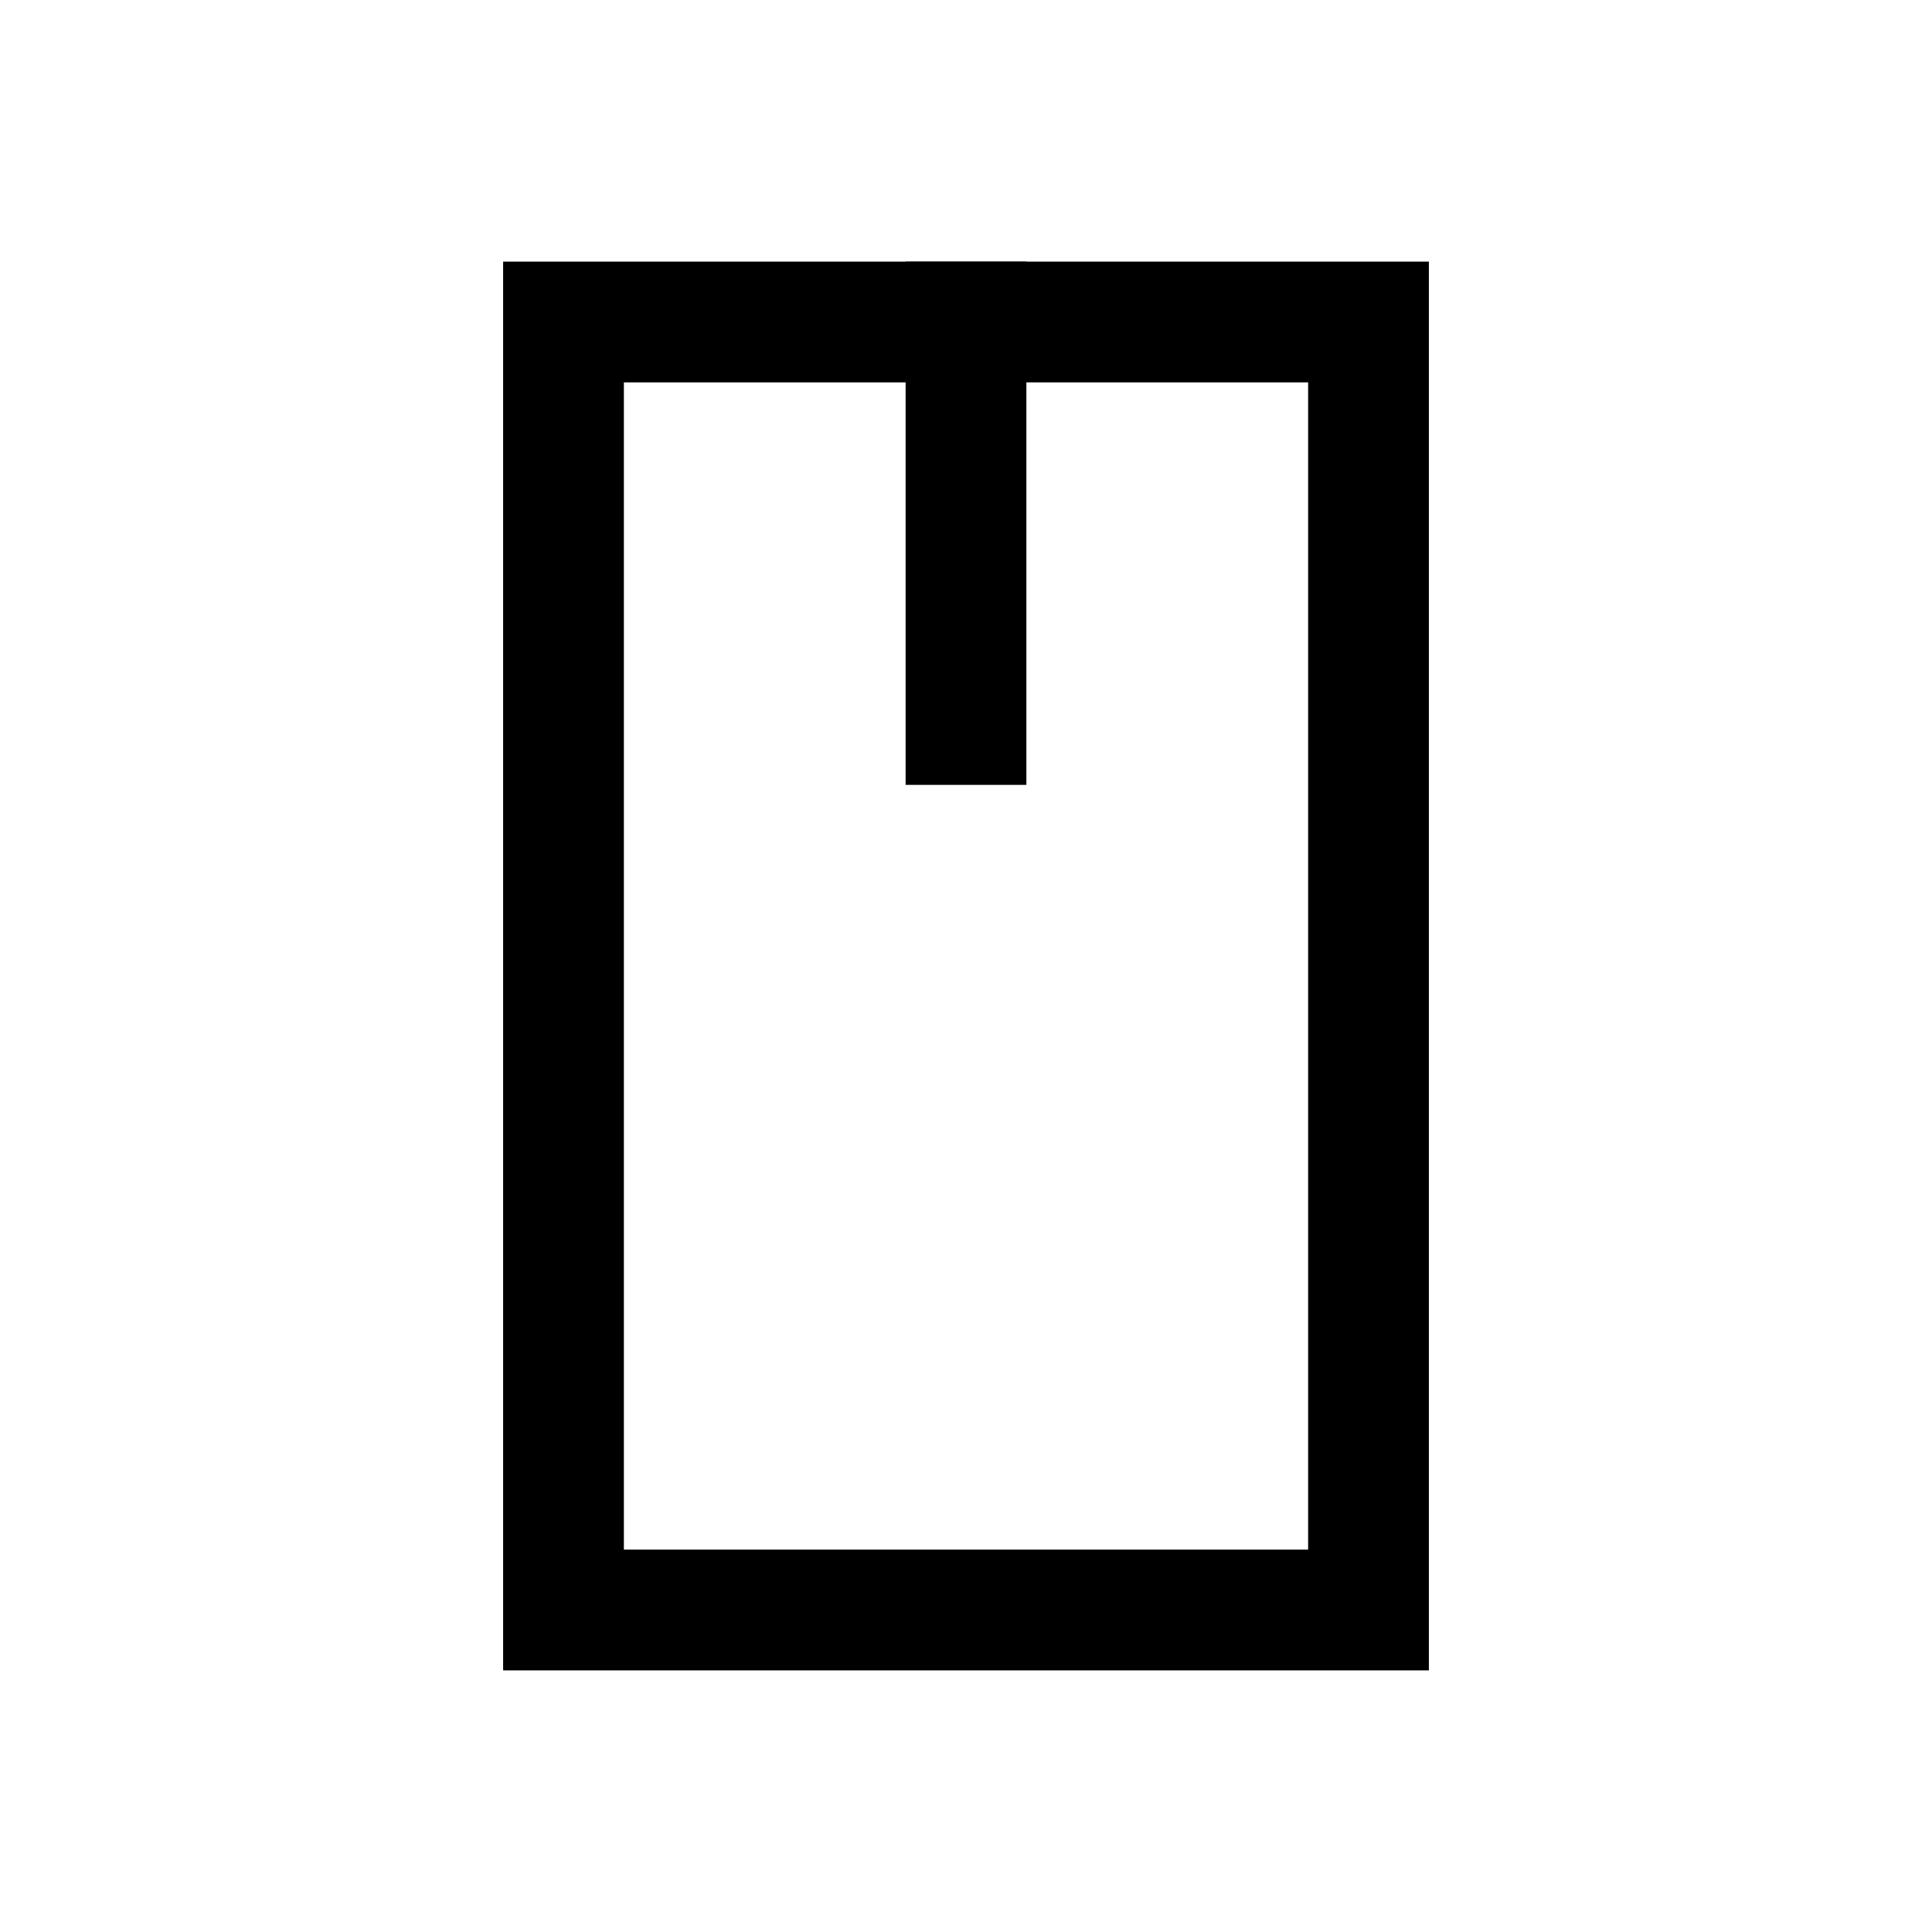
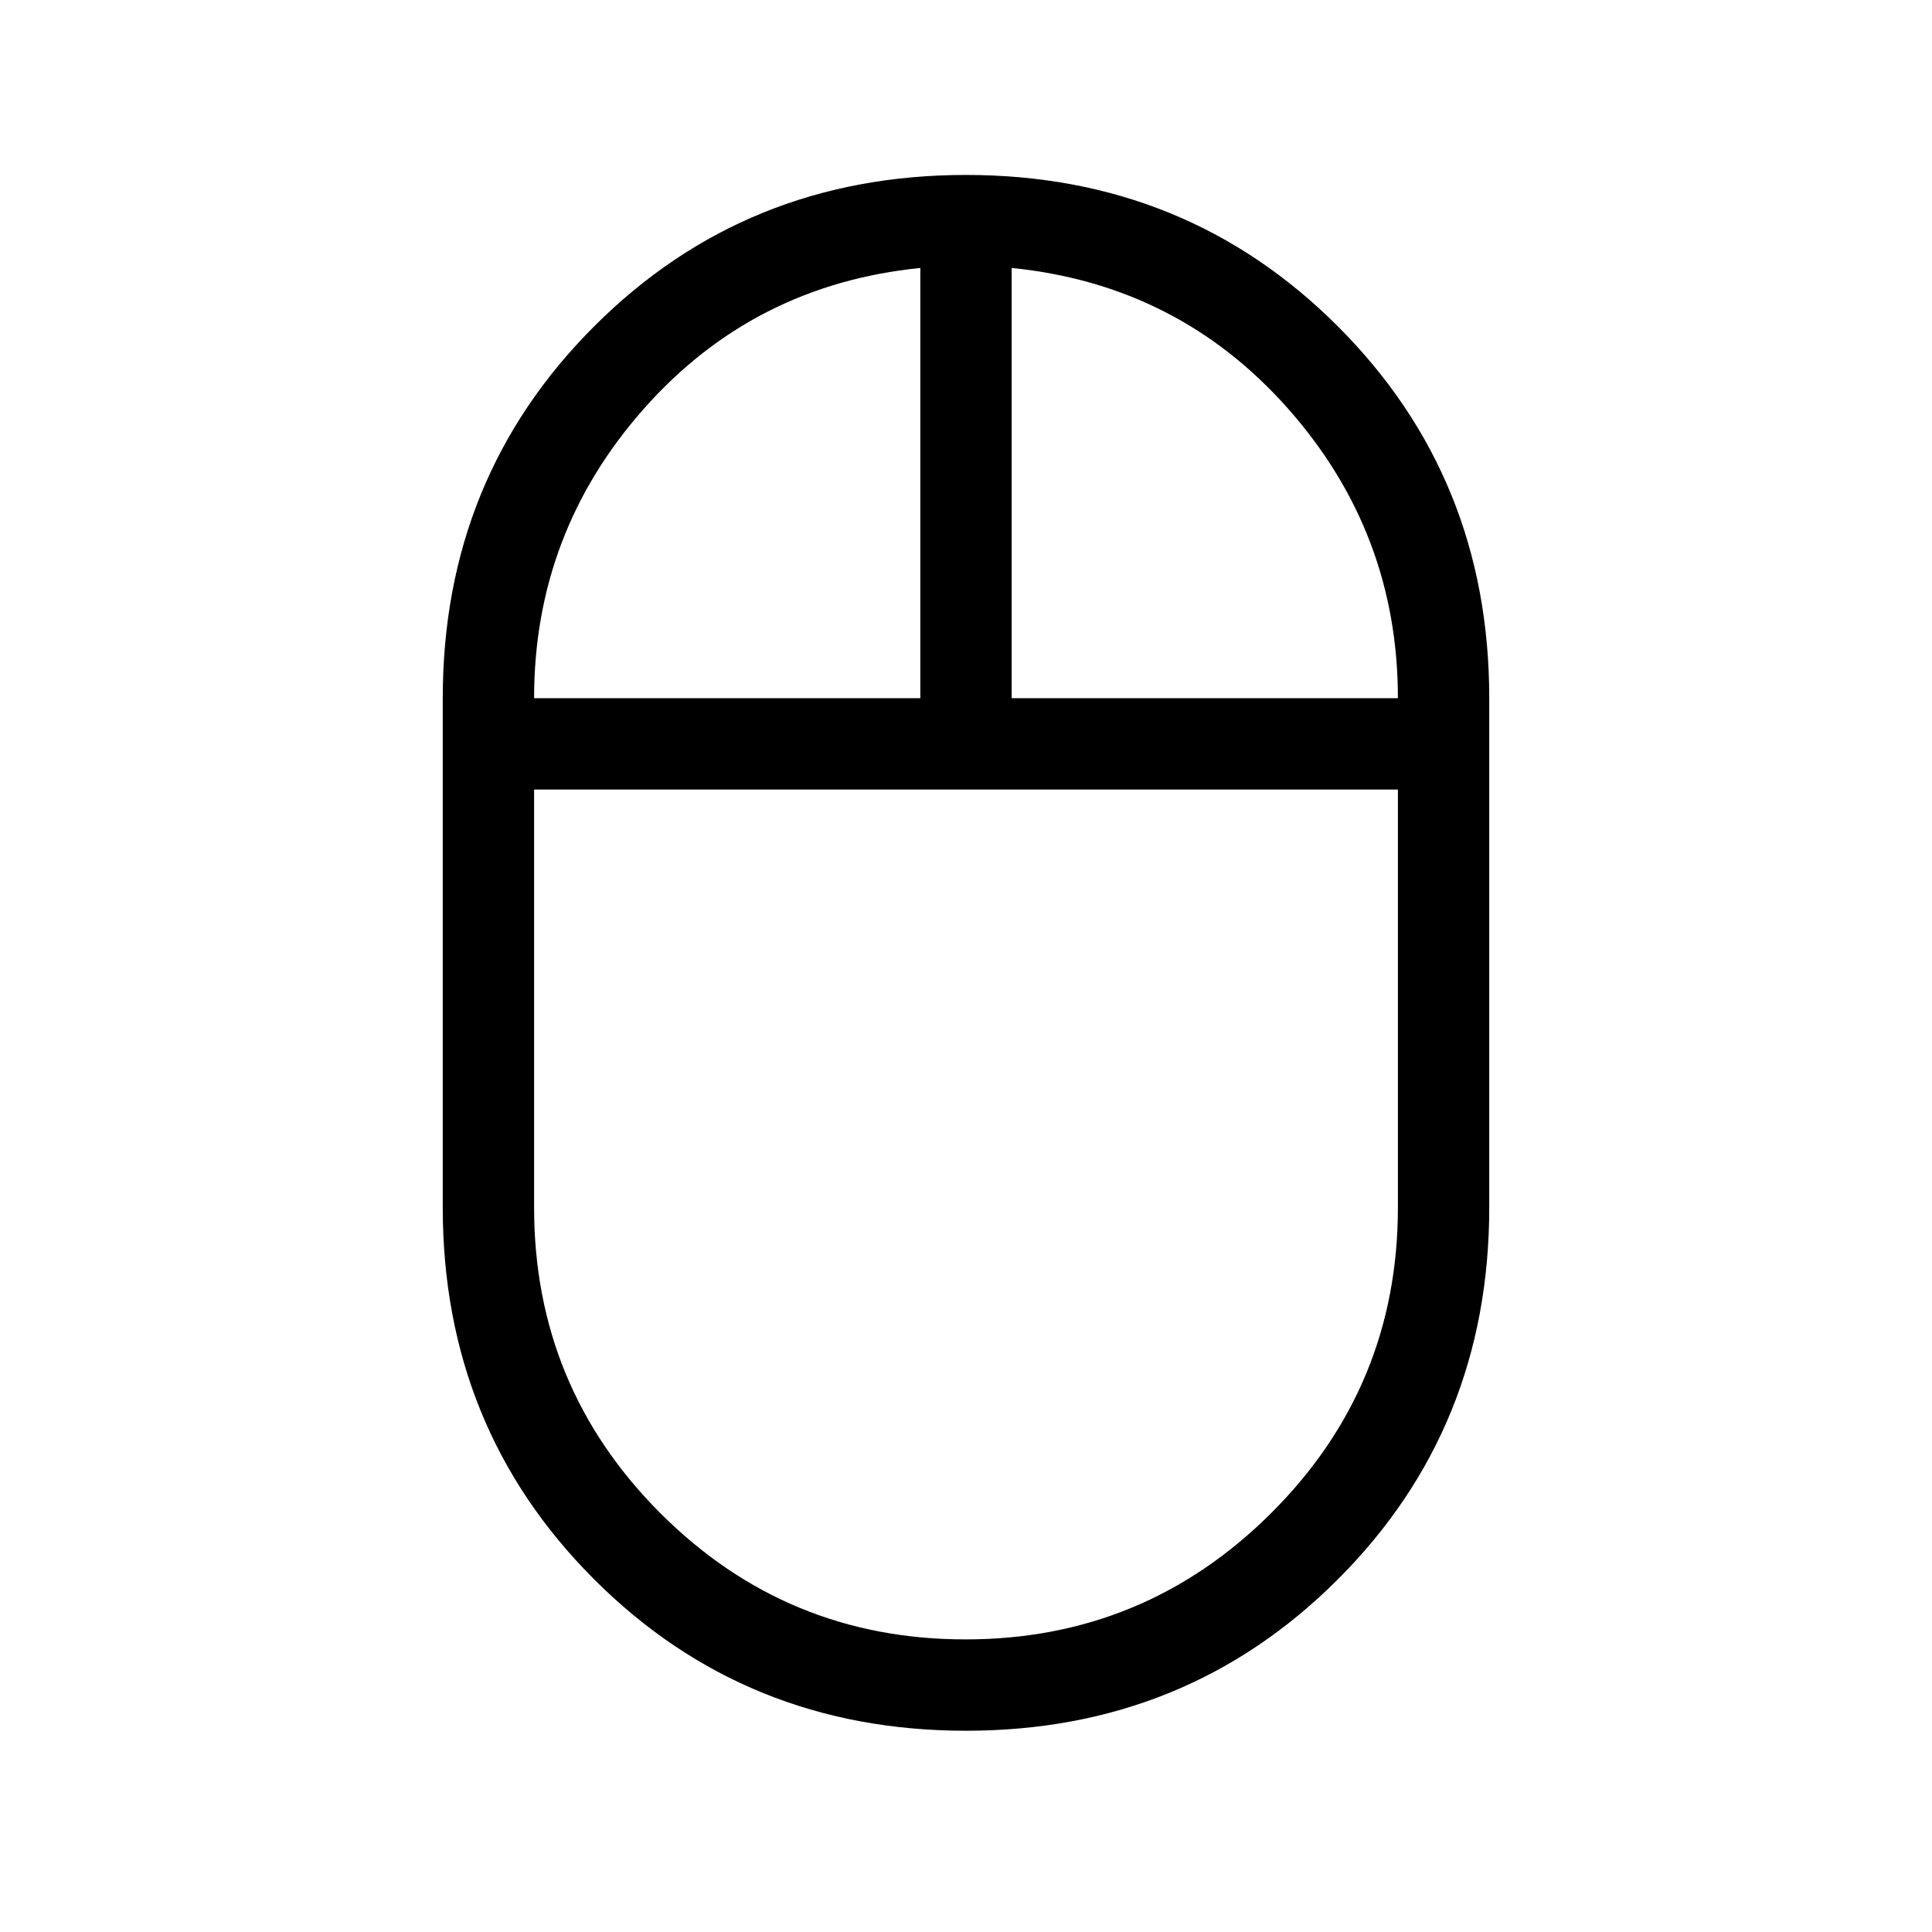
- <svg xmlns="http://www.w3.org/2000/svg" viewBox="0 0 24 24" width="24" height="24" fill="none" stroke="currentColor" stroke-width="1.5" stroke-linecap="square" stroke-linejoin="miter">
-   <path d="M7 4h10v16H7z" />
-   <path d="M12 4v5" />
+ <svg xmlns="http://www.w3.org/2000/svg" width="48" height="48" viewBox="0 -960 960 960">
+   <path d="M480-100q-109.54 0-184.77-75.23T220-360v-253.08q0-109.53 75.23-184.76 75.23-75.23 184.77-75.23t184.77 75.23Q740-722.61 740-613.08V-360q0 109.54-75.23 184.77T480-100Zm22.69-513.08h191.92q0-82.15-54.53-143.8-54.54-61.66-137.39-69.97v213.77Zm-237.3 0h191.92v-213.77q-82.85 8.31-137.39 69.97-54.53 61.65-54.53 143.8Zm214.35 467.69q88.95 0 151.91-62.77 62.96-62.77 62.96-151.84v-207.69H265.39V-360q0 89.07 62.69 151.84 62.7 62.77 151.66 62.77Zm.26-422.3Zm22.69-45.39Zm-45.38 0ZM480-567.69Z" />
</svg>
